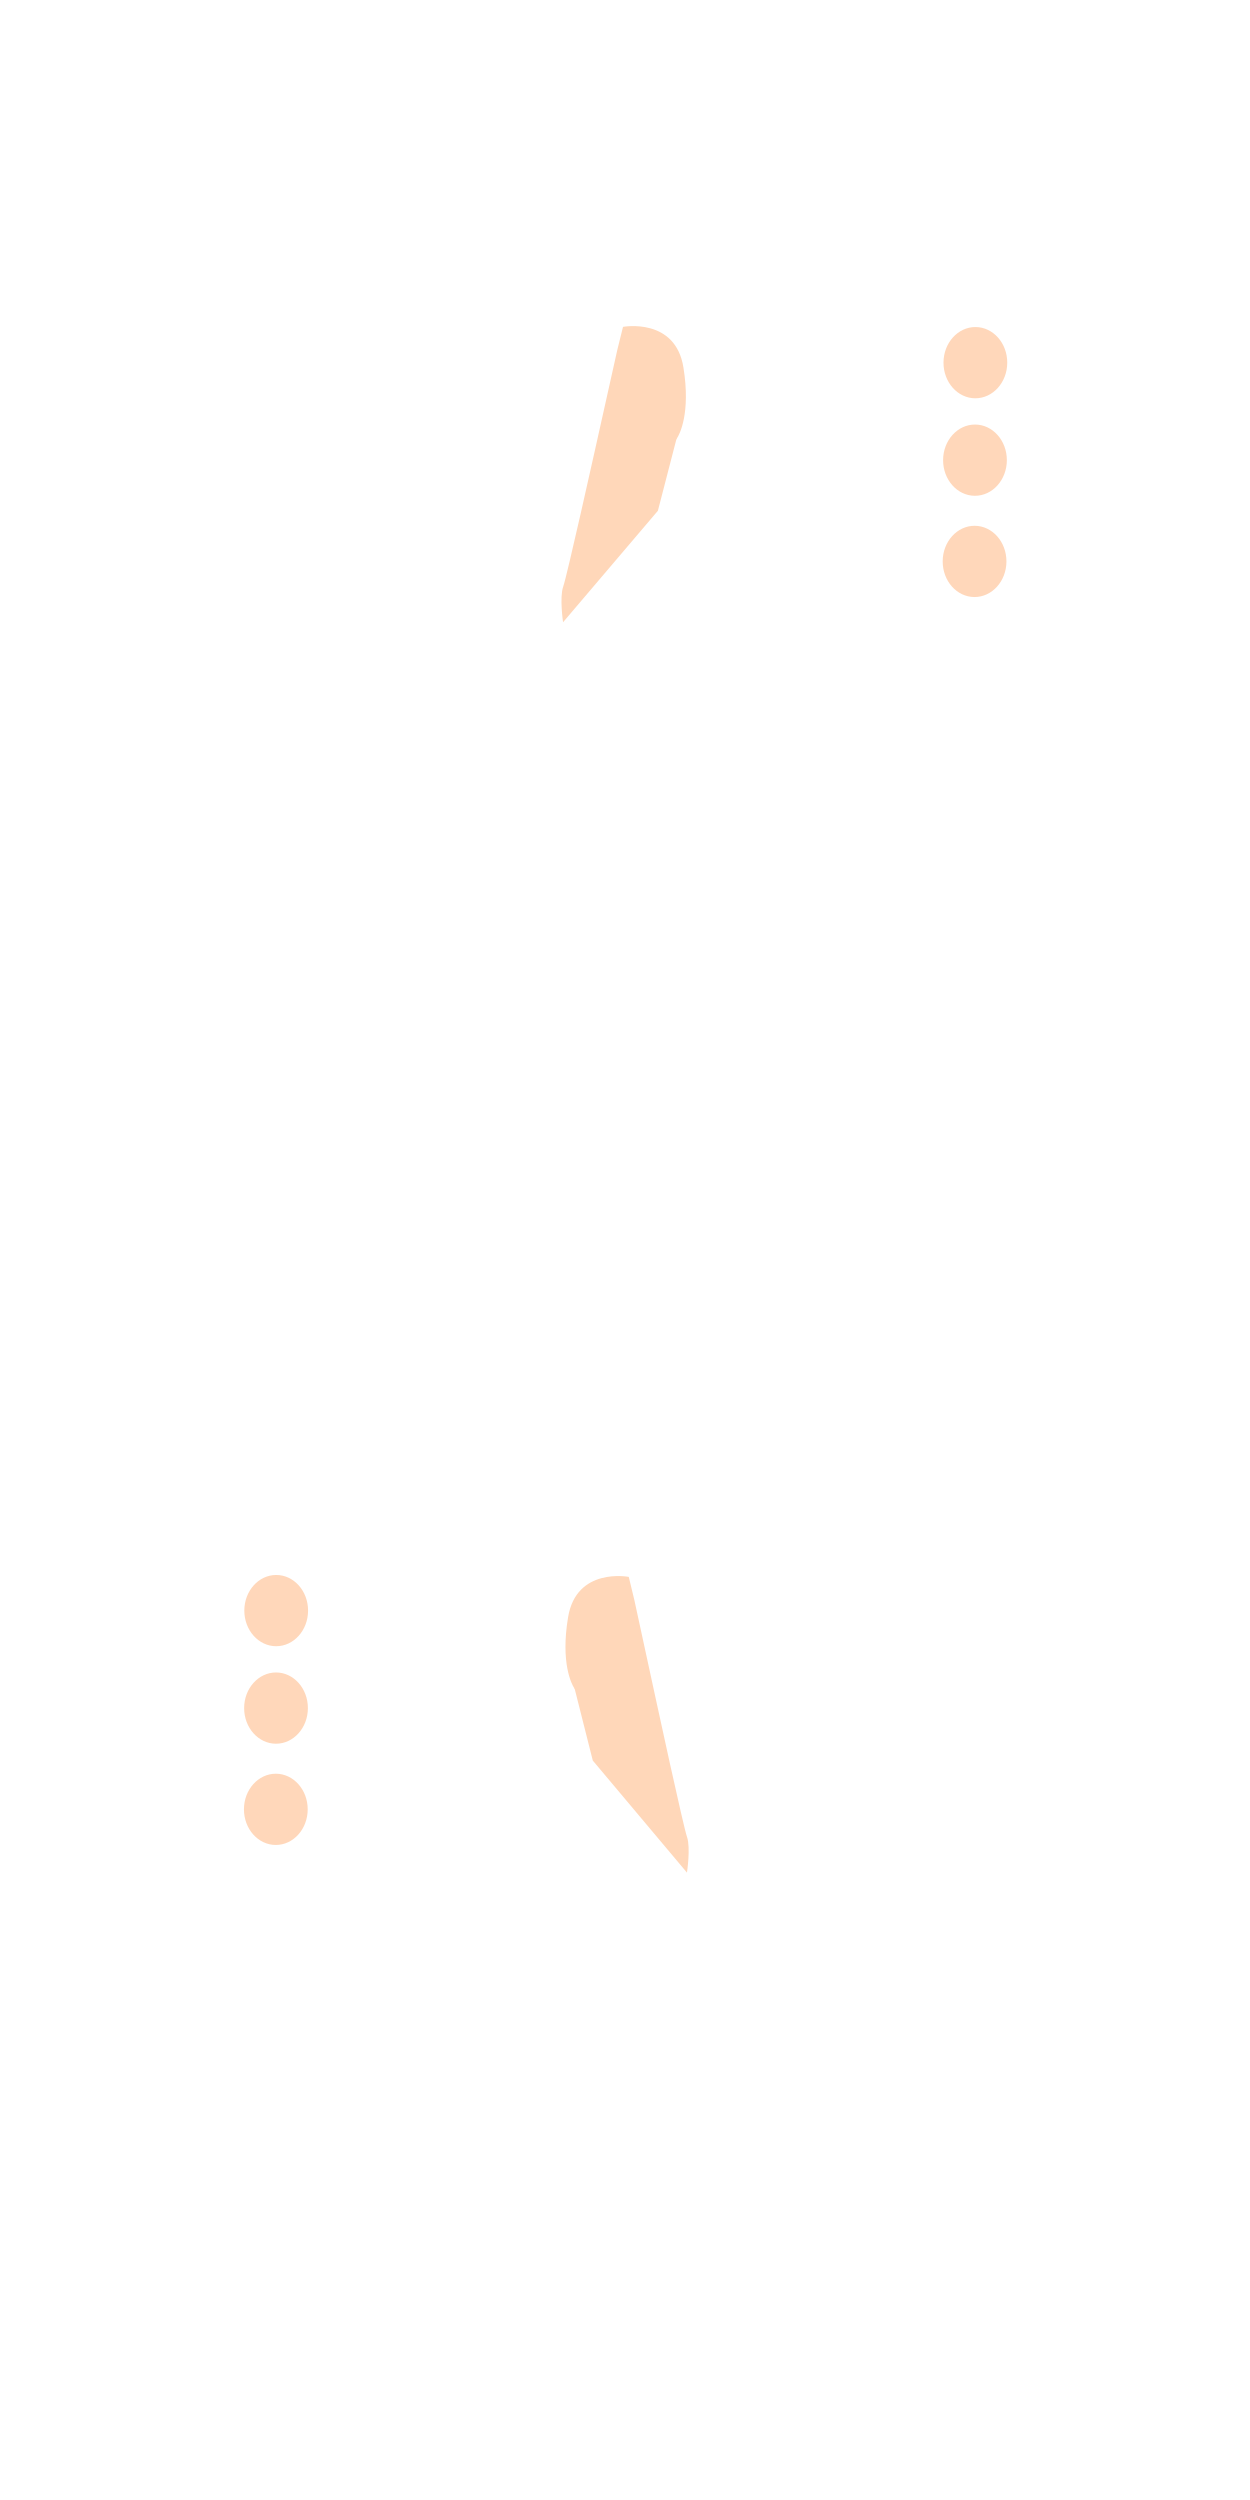
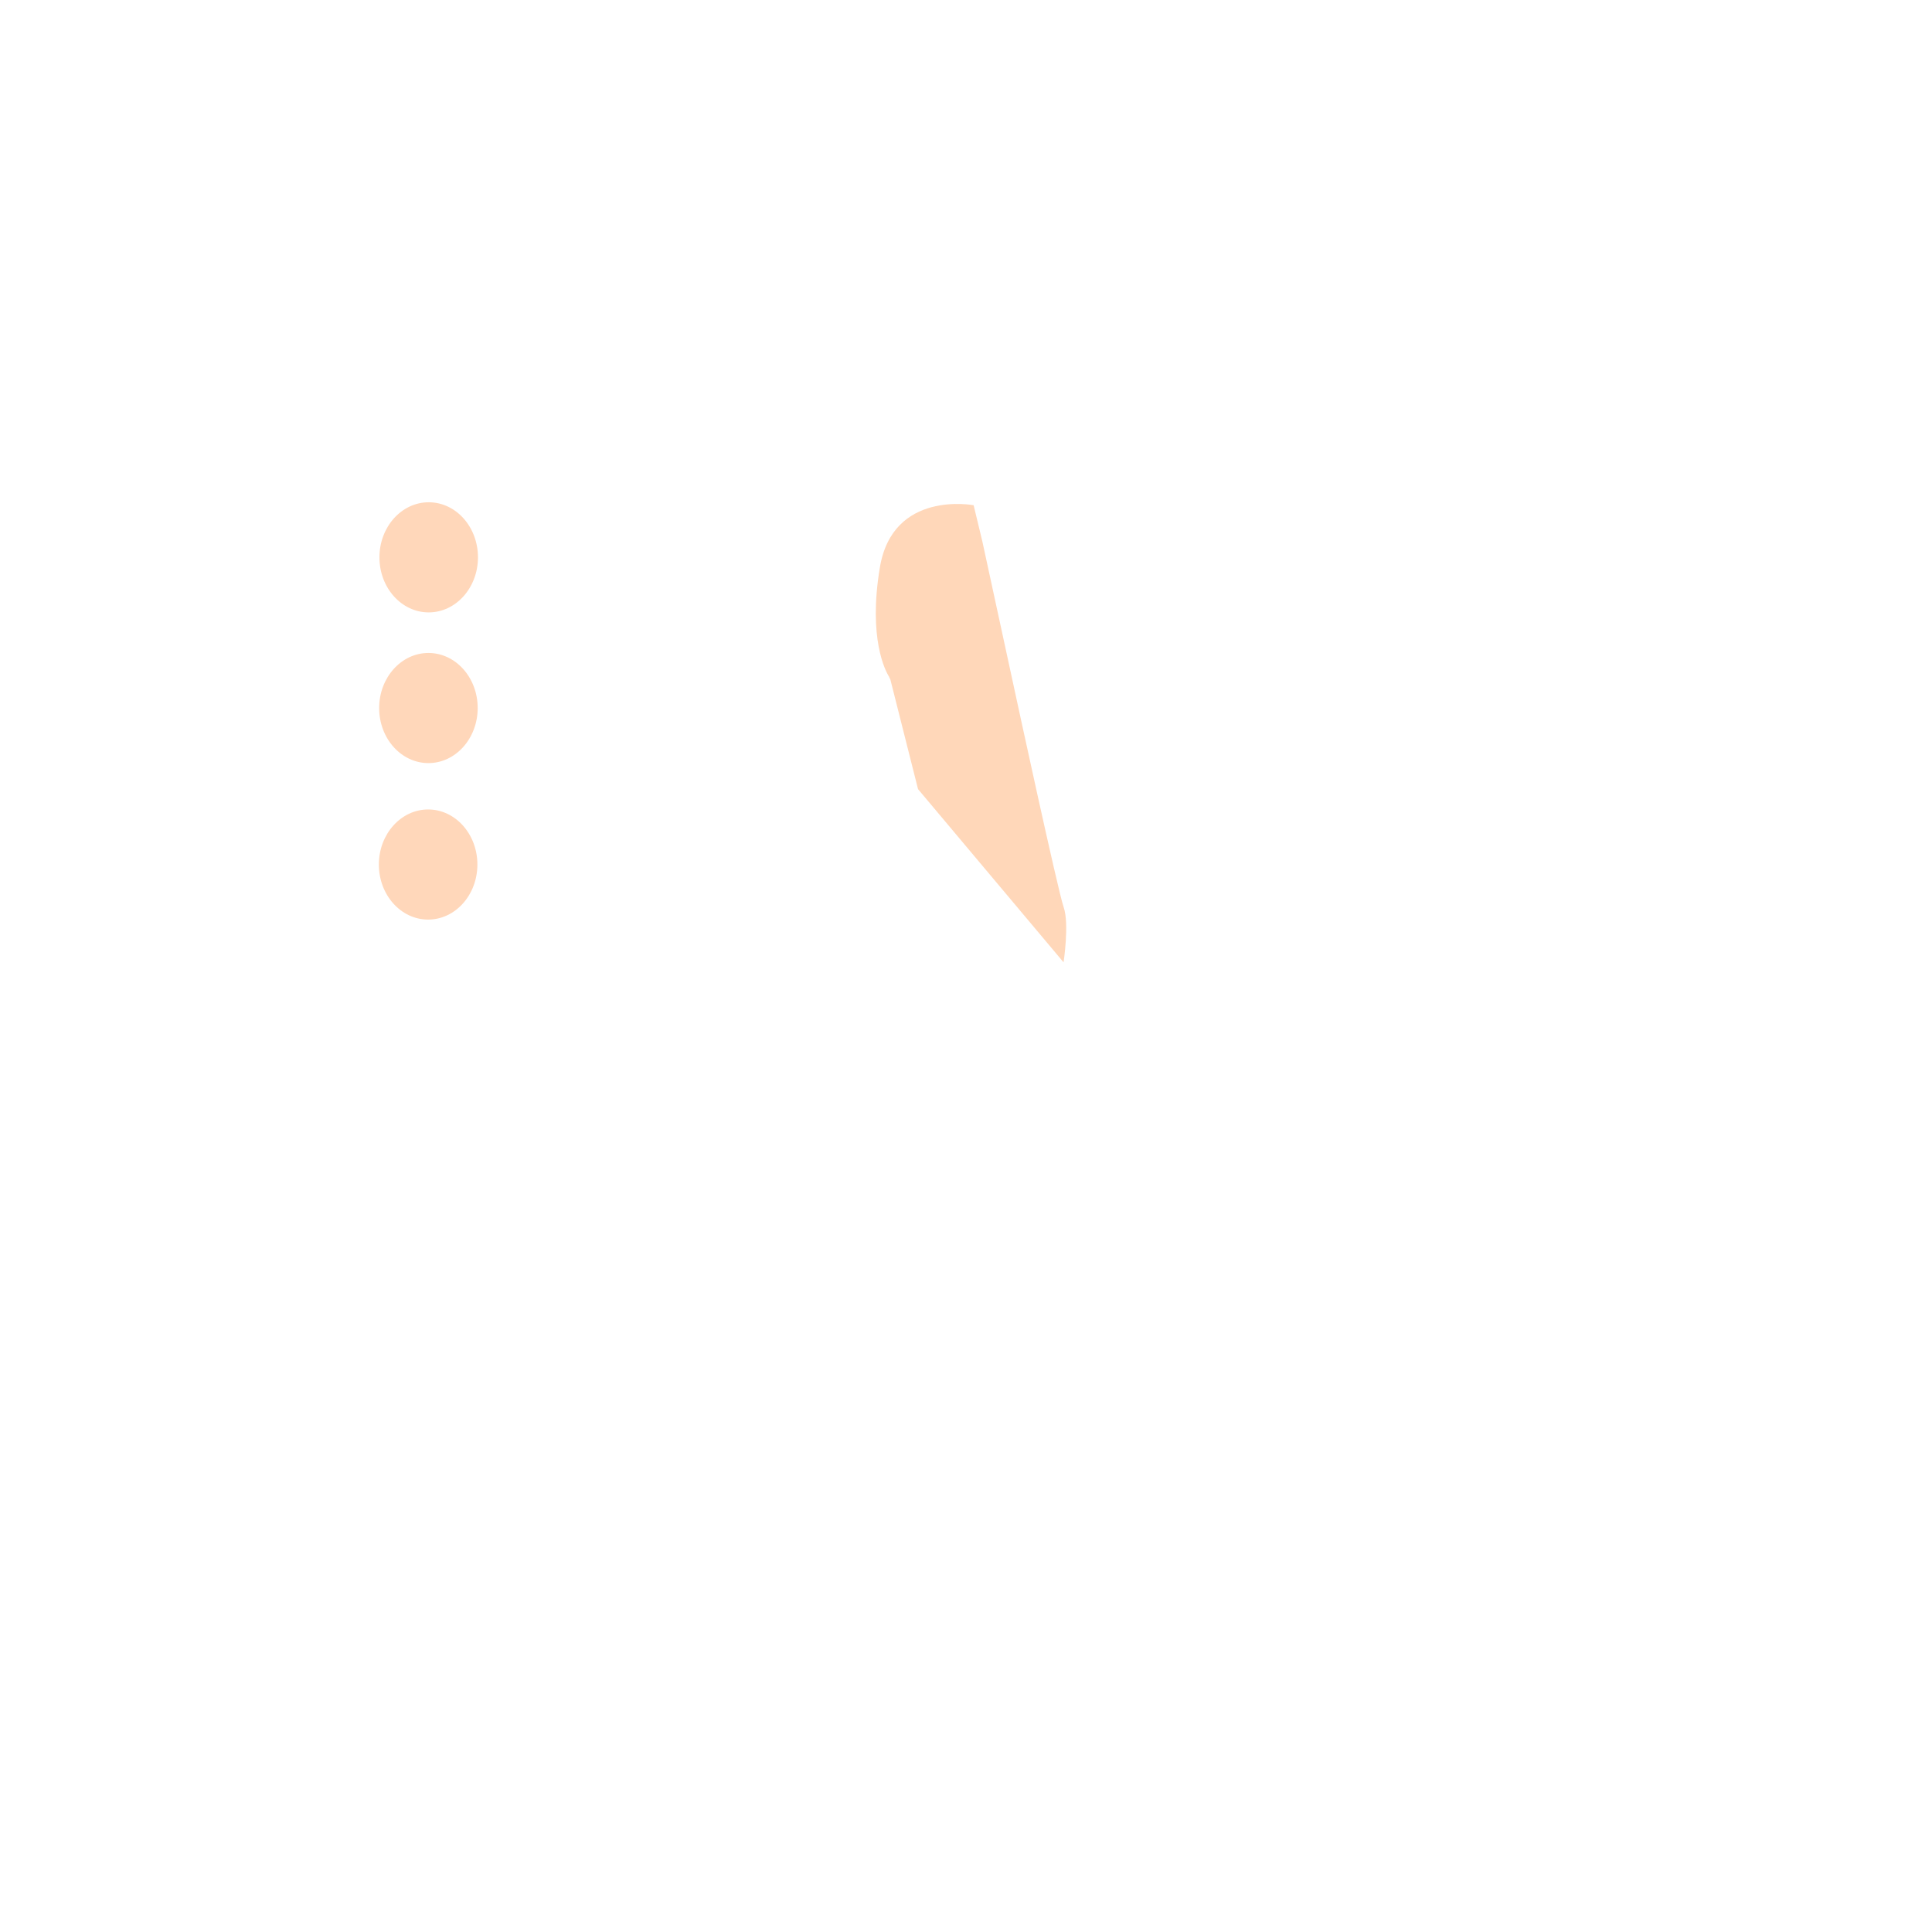
- <svg xmlns="http://www.w3.org/2000/svg" xmlns:xlink="http://www.w3.org/1999/xlink" version="1.1" id="Layer_1" x="0px" y="0px" viewBox="0 0 200 400" style="enable-background:new 0 0 200 400;" xml:space="preserve">
+ <svg xmlns="http://www.w3.org/2000/svg" xmlns:xlink="http://www.w3.org/1999/xlink" version="1.1" id="Layer_1" x="0px" y="0px" viewBox="0 0 200 200" style="enable-background:new 0 0 200 200;" xml:space="preserve">
  <style type="text/css">
	.st0{fill:#FFD7BA;}
	.st1{fill:#FFD7B9;}
	.st2{fill:none;}
</style>
  <symbol id="fingerspids2" viewBox="-100 -100 200 200">
    <ellipse class="st0" cx="-55.7" cy="-42.2" rx="5.1" ry="5.7" />
    <ellipse class="st0" cx="-55.7" cy="-26.6" rx="5.1" ry="5.7" />
    <ellipse class="st0" cx="-55.7" cy="-10.4" rx="5.1" ry="5.7" />
-     <path class="st1" d="M10.1-0.4c0,0,0.6-4,0-5.7S5.1-28,5.1-28L1.6-44l-0.9-3.7c0,0-8.4-1.6-9.7,6.5c-1.2,7.3,0.6,10.7,1,11.3   c0,0.1,0.1,0.2,0.1,0.2l2.9,11.4L10.1-0.4z" />
-     <polygon id="baggrund_1_" class="st2" points="-100,100 100,100 100,-100 -100,-100  " />
+     <path class="st1" d="M10.1-0.4c0,0,0.6-4,0-5.7S5.1-28,5.1-28L1.6-44l-0.9-3.7c0,0-8.4-1.6-9.7,6.5c-1.2,7.3,0.6,10.7,1,11.3   c0,0.1,0.1,0.2,0.1,0.2L-5-18.3L10.1-0.4z" />
+     <polygon id="baggrund_2_" class="st2" points="-100,100 100,100 100,-100 -100,-100  " />
  </symbol>
-   <symbol id="hand2" viewBox="-100 -100 200 200">
-     <use xlink:href="#fingerspids2" width="200" height="200" x="-100" y="-100" style="overflow:visible;" />
+   <symbol id="hand2" viewBox="-0.1 -0.1 200.3 200.3">
+     <use xlink:href="#fingerspids2" width="200" height="200" x="-100" y="-100" transform="matrix(-1 1.499316e-03 -1.499316e-03 -1 100 100)" style="overflow:visible;" />
  </symbol>
  <g id="Layer_2_1_">
    <g id="fingerspids1">
-       <use xlink:href="#hand2" width="200" height="200" x="-100" y="-100" transform="matrix(-1 -4.074678e-03 -4.074678e-03 1 100.1877 100.0002)" style="overflow:visible;" />
-       <use xlink:href="#fingerspids2" width="200" height="200" x="-100" y="-100" transform="matrix(1 1.877322e-03 -1.877322e-03 1 99.8123 299.9998)" style="overflow:visible;" />
+       <use xlink:href="#hand2" width="200.3" height="200.3" id="XMLID_1_" x="-0.1" y="-0.1" transform="matrix(1 0 0 -1 374 131.5)" style="overflow:visible;" />
+       <use xlink:href="#fingerspids2" width="200" height="200" x="-100" y="-100" transform="matrix(1 1.877322e-03 -1.877322e-03 1 100 100)" style="overflow:visible;" />
    </g>
  </g>
</svg>
